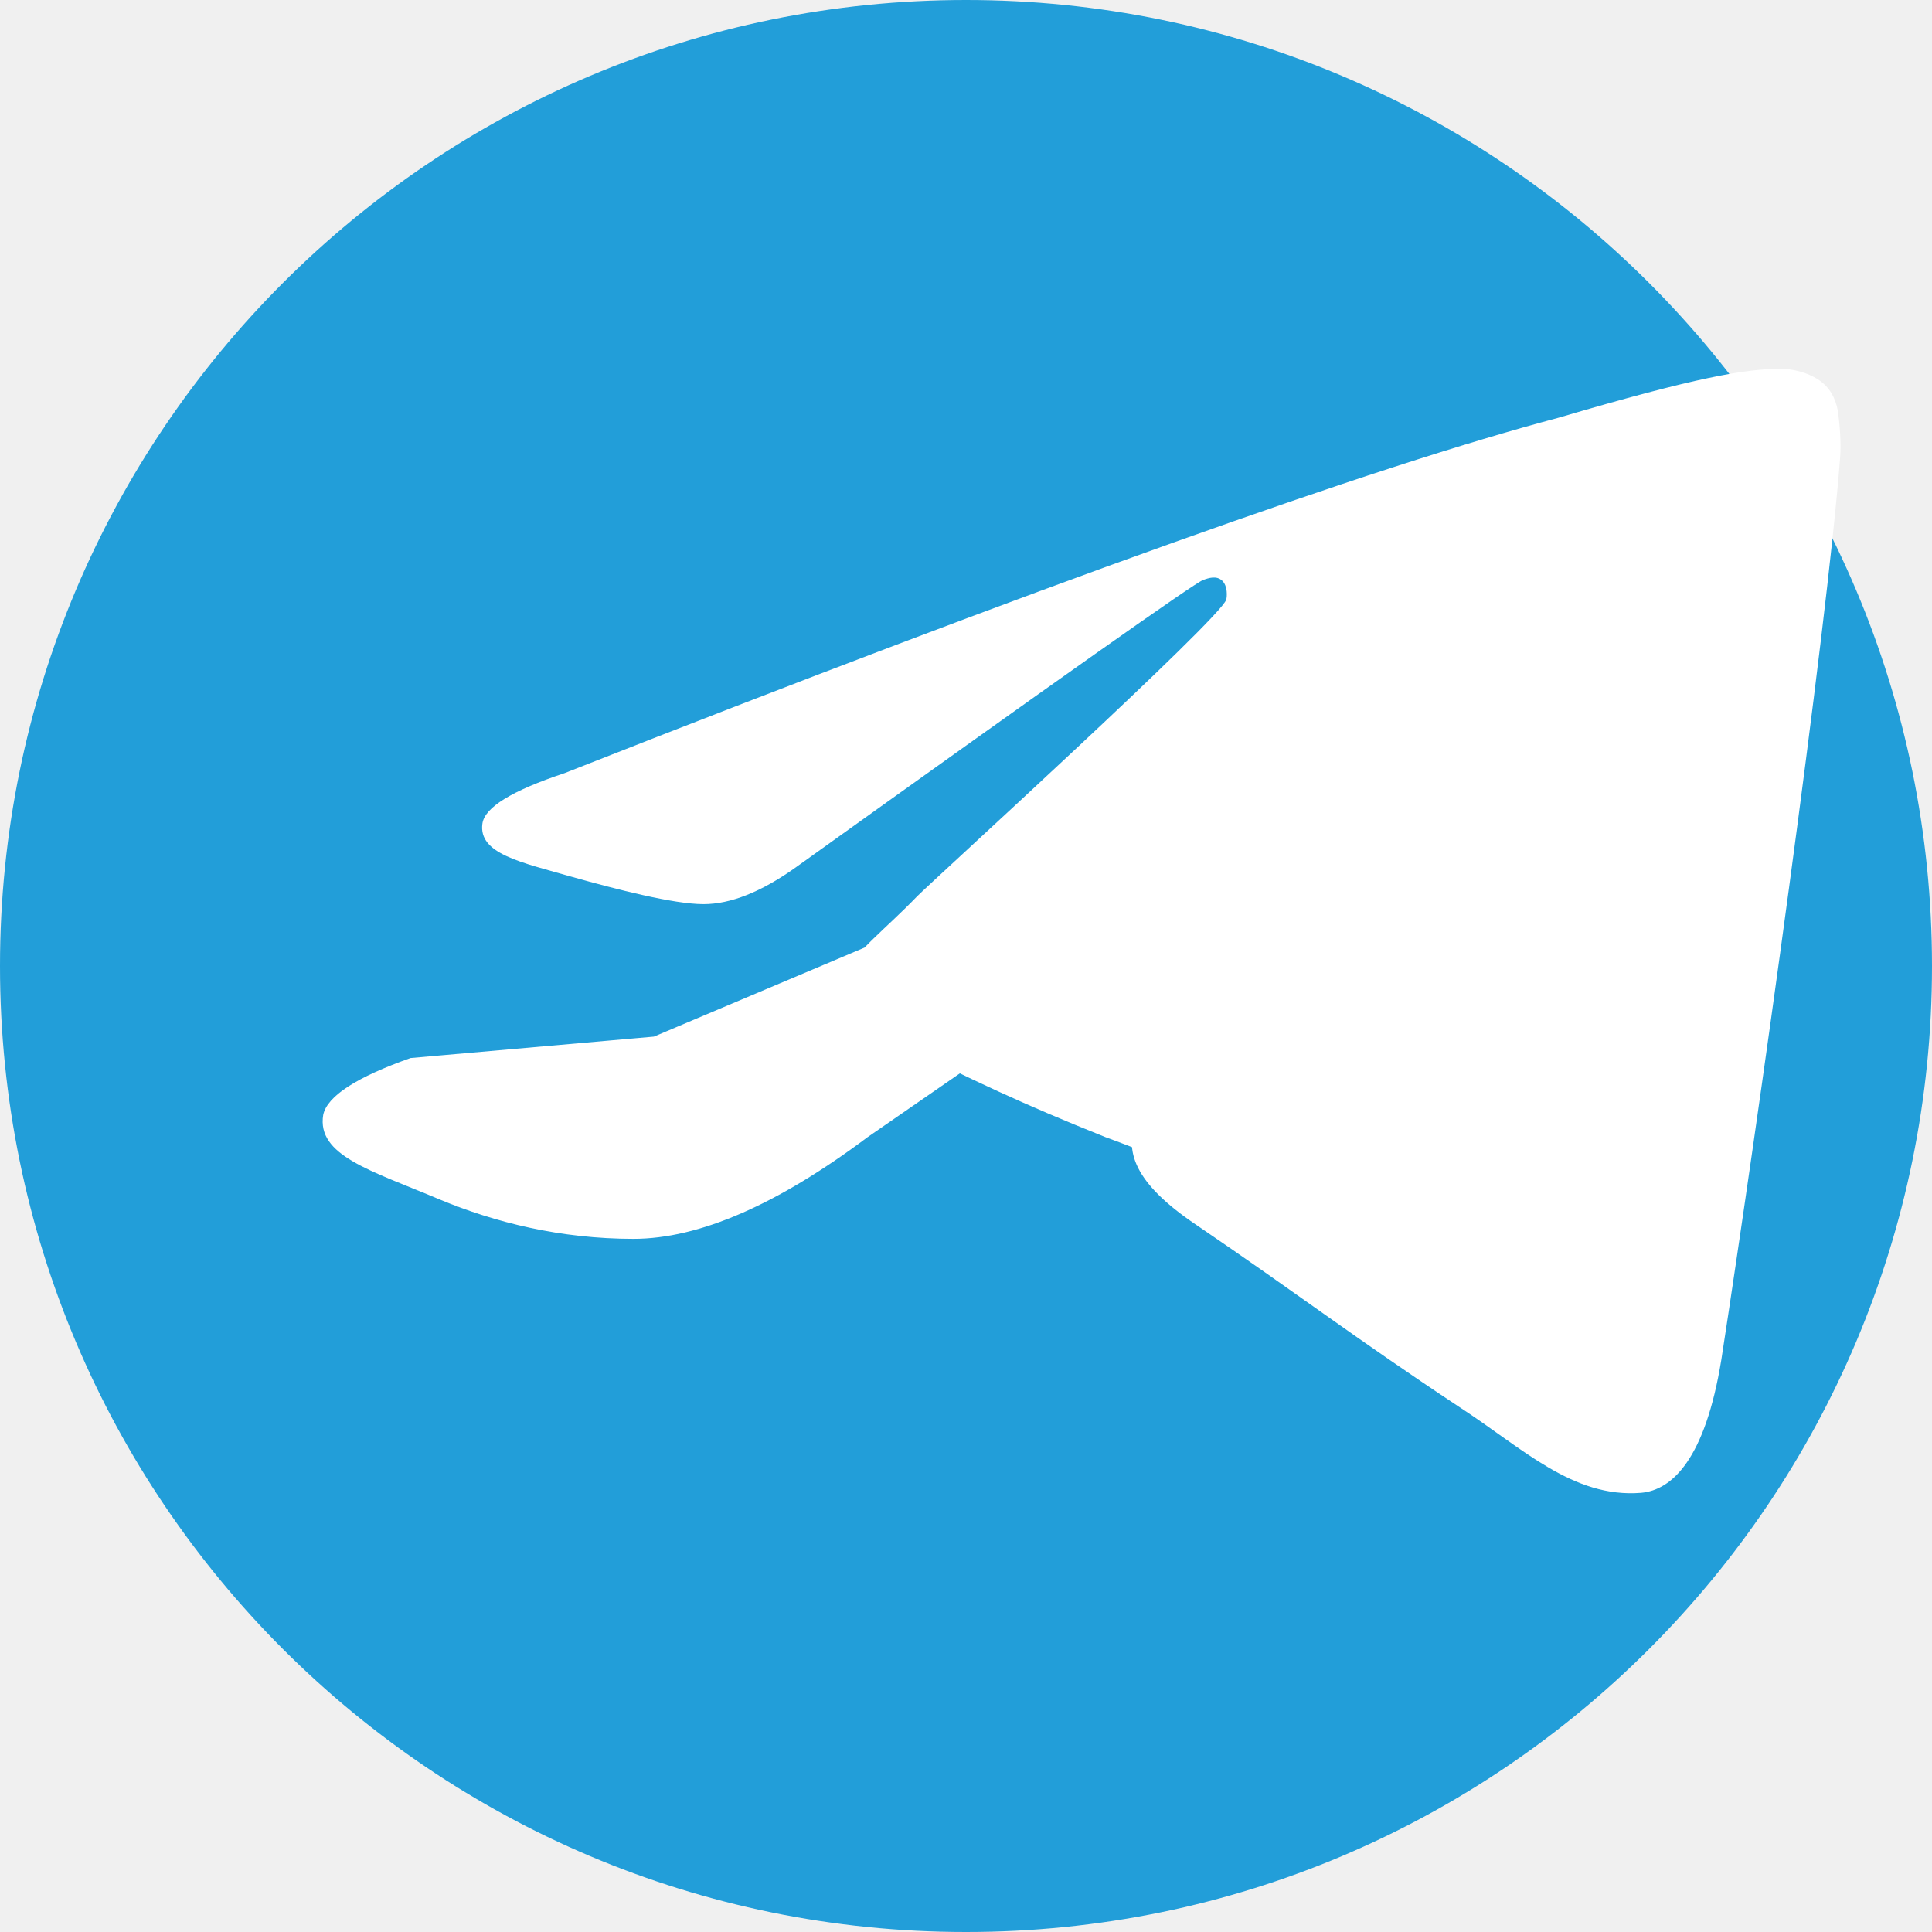
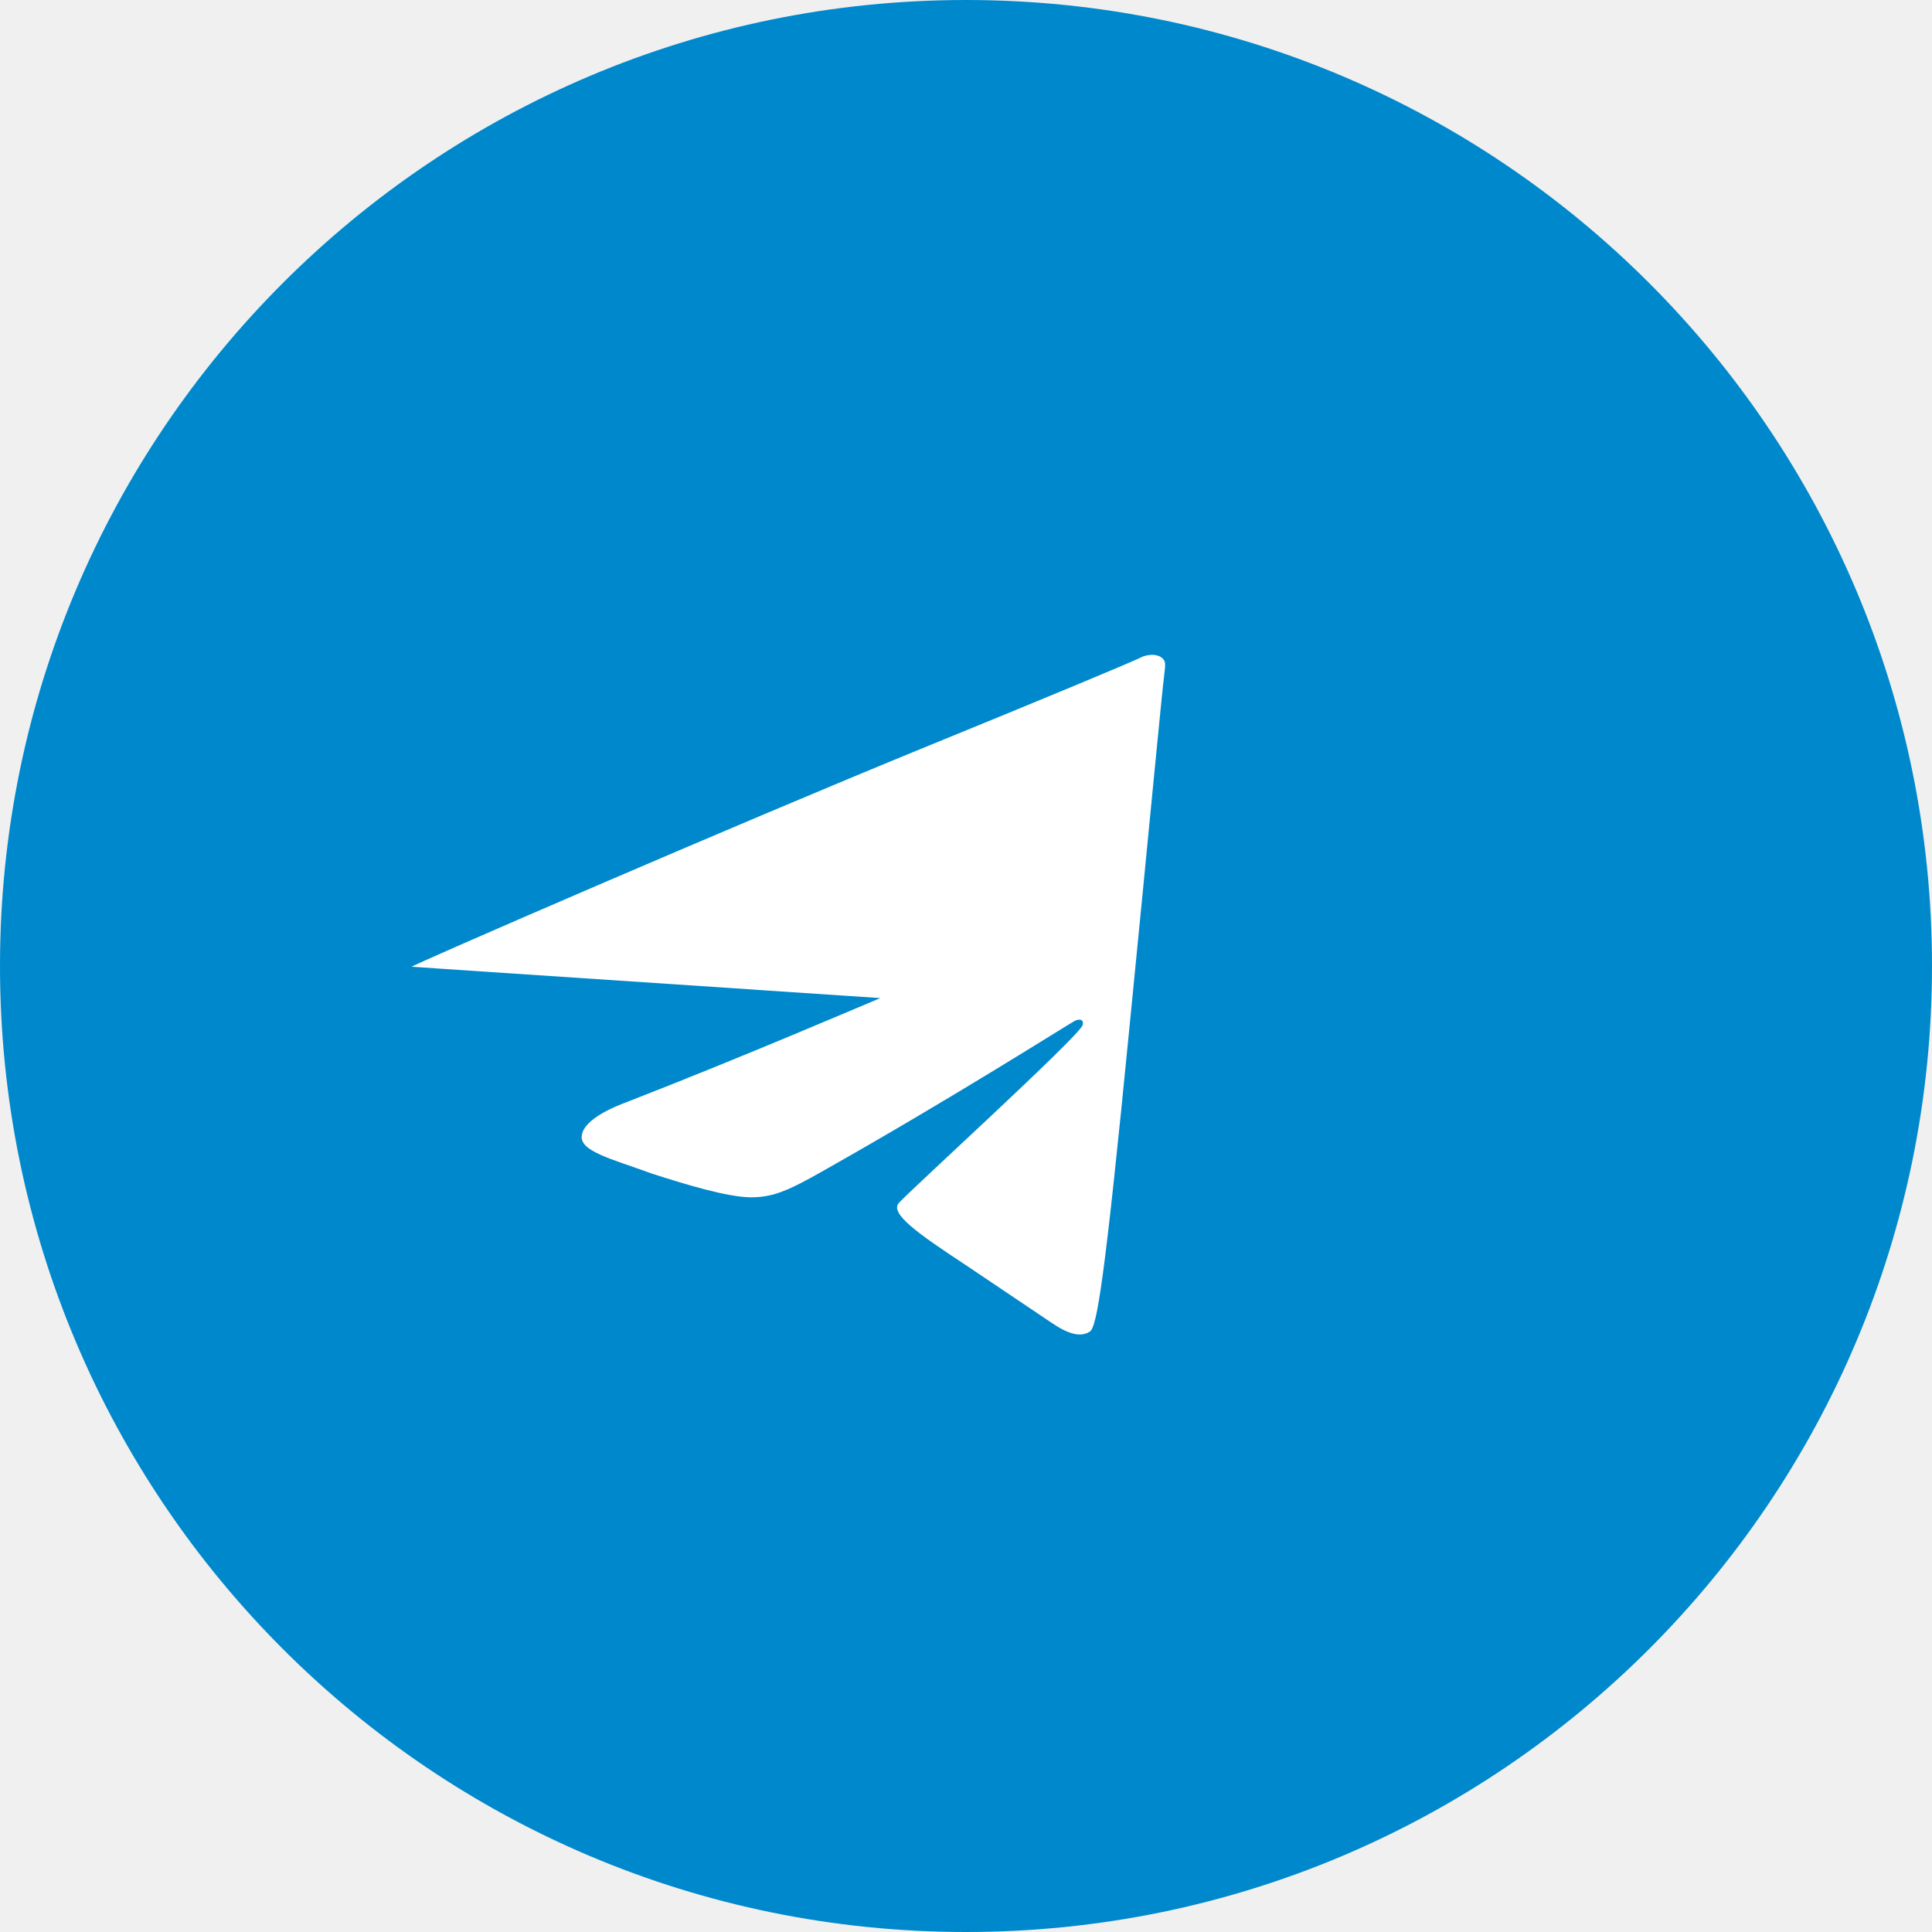
- <svg xmlns="http://www.w3.org/2000/svg" width="240" height="240" viewBox="0 0 240 240" fill="none">
-   <circle cx="120" cy="120" r="120" fill="#229ED9" />
-   <path d="M81.229 128.772L185.655 84.636C191.893 82.286 196.967 84.636 194.963 93.084C194.963 93.084 187.659 126.422 182.585 142.428C179.715 151.876 175.973 155.284 172.399 154.95C165.263 154.282 152.661 146.836 137.321 141.26C126.735 137.018 121.161 134.334 110.909 129.272C98.475 123.044 106.445 119.136 113.916 111.356C115.92 109.34 151.659 76.836 152.327 74.486C152.429 74.152 152.531 72.804 151.827 72.136C151.123 71.468 150.119 71.802 149.447 72.052C148.443 72.386 131.579 84.302 98.808 107.782C94.566 110.8 90.758 112.316 87.384 112.316C83.676 112.316 76.54 110.466 71.132 108.95C64.664 107.1 59.422 106.066 59.924 102.324C60.192 100.308 63.566 98.226 70.128 96.044C129.563 72.636 170.717 57.964 193.624 51.888C210.822 46.826 216.897 45.81 221.305 45.81C222.309 45.81 224.649 46.144 226.319 47.48C227.657 48.552 228.161 50.068 228.329 51.22C228.497 52.372 228.749 54.924 228.581 56.94C226.911 78.612 218.233 140.412 213.827 168.936C211.823 181.204 207.749 185.112 203.843 185.446C195.369 186.114 189.127 179.886 181.323 174.812C168.387 166.252 161.145 160.676 148.543 152.116C133.203 141.76 143.289 136.014 151.995 126.756C154.331 124.406 188.071 93.084 188.739 90.4C188.905 89.9 189.071 88.664 188.239 87.996C187.407 87.328 186.239 87.828 185.407 88.328C184.069 88.996 158.115 106.398 107.777 141.26C96.58 149.652 86.828 153.894 78.688 153.894C69.648 153.894 61.508 151.876 54.54 148.97C46.066 145.396 39.32 143.546 40.152 138.484C40.654 136.134 44.362 133.784 51.002 131.434L81.229 128.772Z" fill="white" />
+ <svg xmlns="http://www.w3.org/2000/svg" width="512" height="512" viewBox="0 0 512 512">
+   <circle cx="256" cy="256" r="256" fill="#0088CC" />
+   <path d="M109.1 256.2c0-.4 84.7-37.2 136.8-58.5 29.9-12.2 55.4-22.8 56.7-23.6 1.9-.8 4.3-.8 5.5.4.8.8.8 1.3.4 4.7-.4 2.4-4.3 43.8-9.1 92.2-6.7 68.5-8.7 80.3-10.6 81.5-2.4 1.5-5.5.8-10.2-2.4L256 335.3c-12.6-8.3-20.5-13.8-17.7-16.6 2.4-2.8 47.4-43.8 48.6-47 .4-1.2-.4-1.9-2-1.2-1.6.8-32.5 20.5-67.3 40.1-8.3 4.7-12.6 6.7-18.5 6.7-6.3 0-17.7-3.5-26.4-6.3-10.6-3.9-19.3-5.9-18.5-10.2.4-2.8 4.3-5.9 11.8-8.7 31.4-12.2 65.3-26.8 67.3-27.6z" fill="white" />
</svg>
